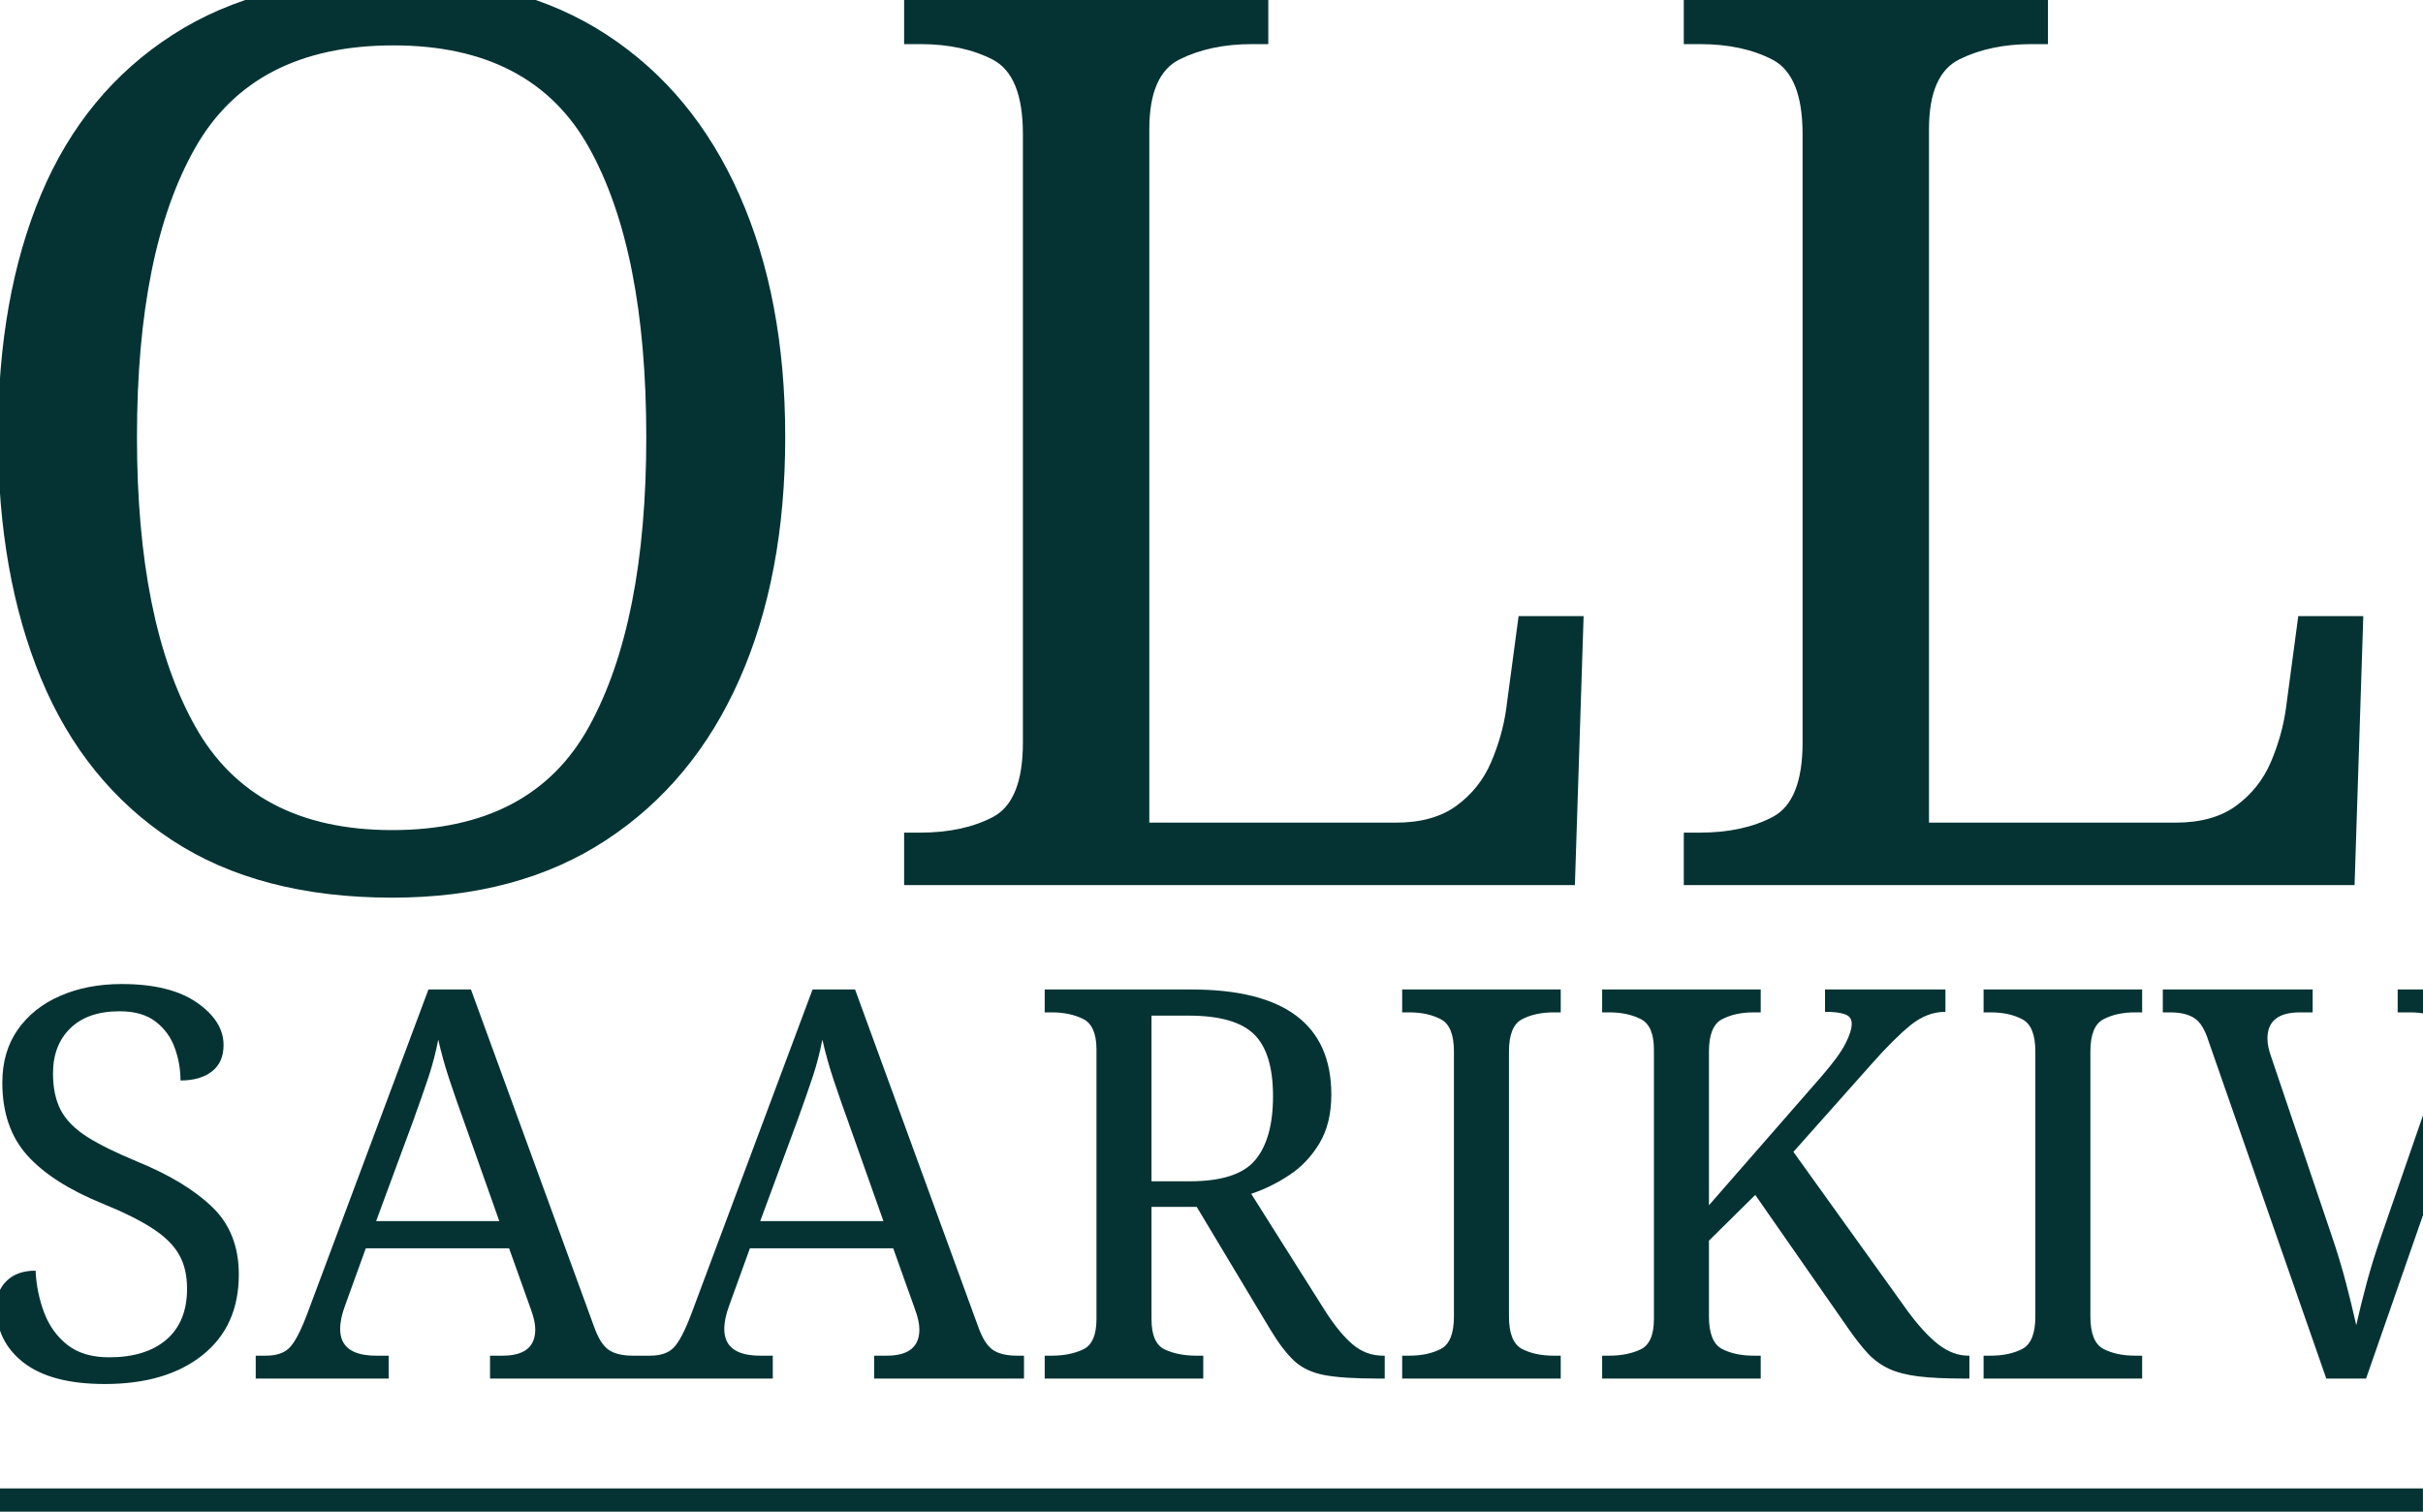
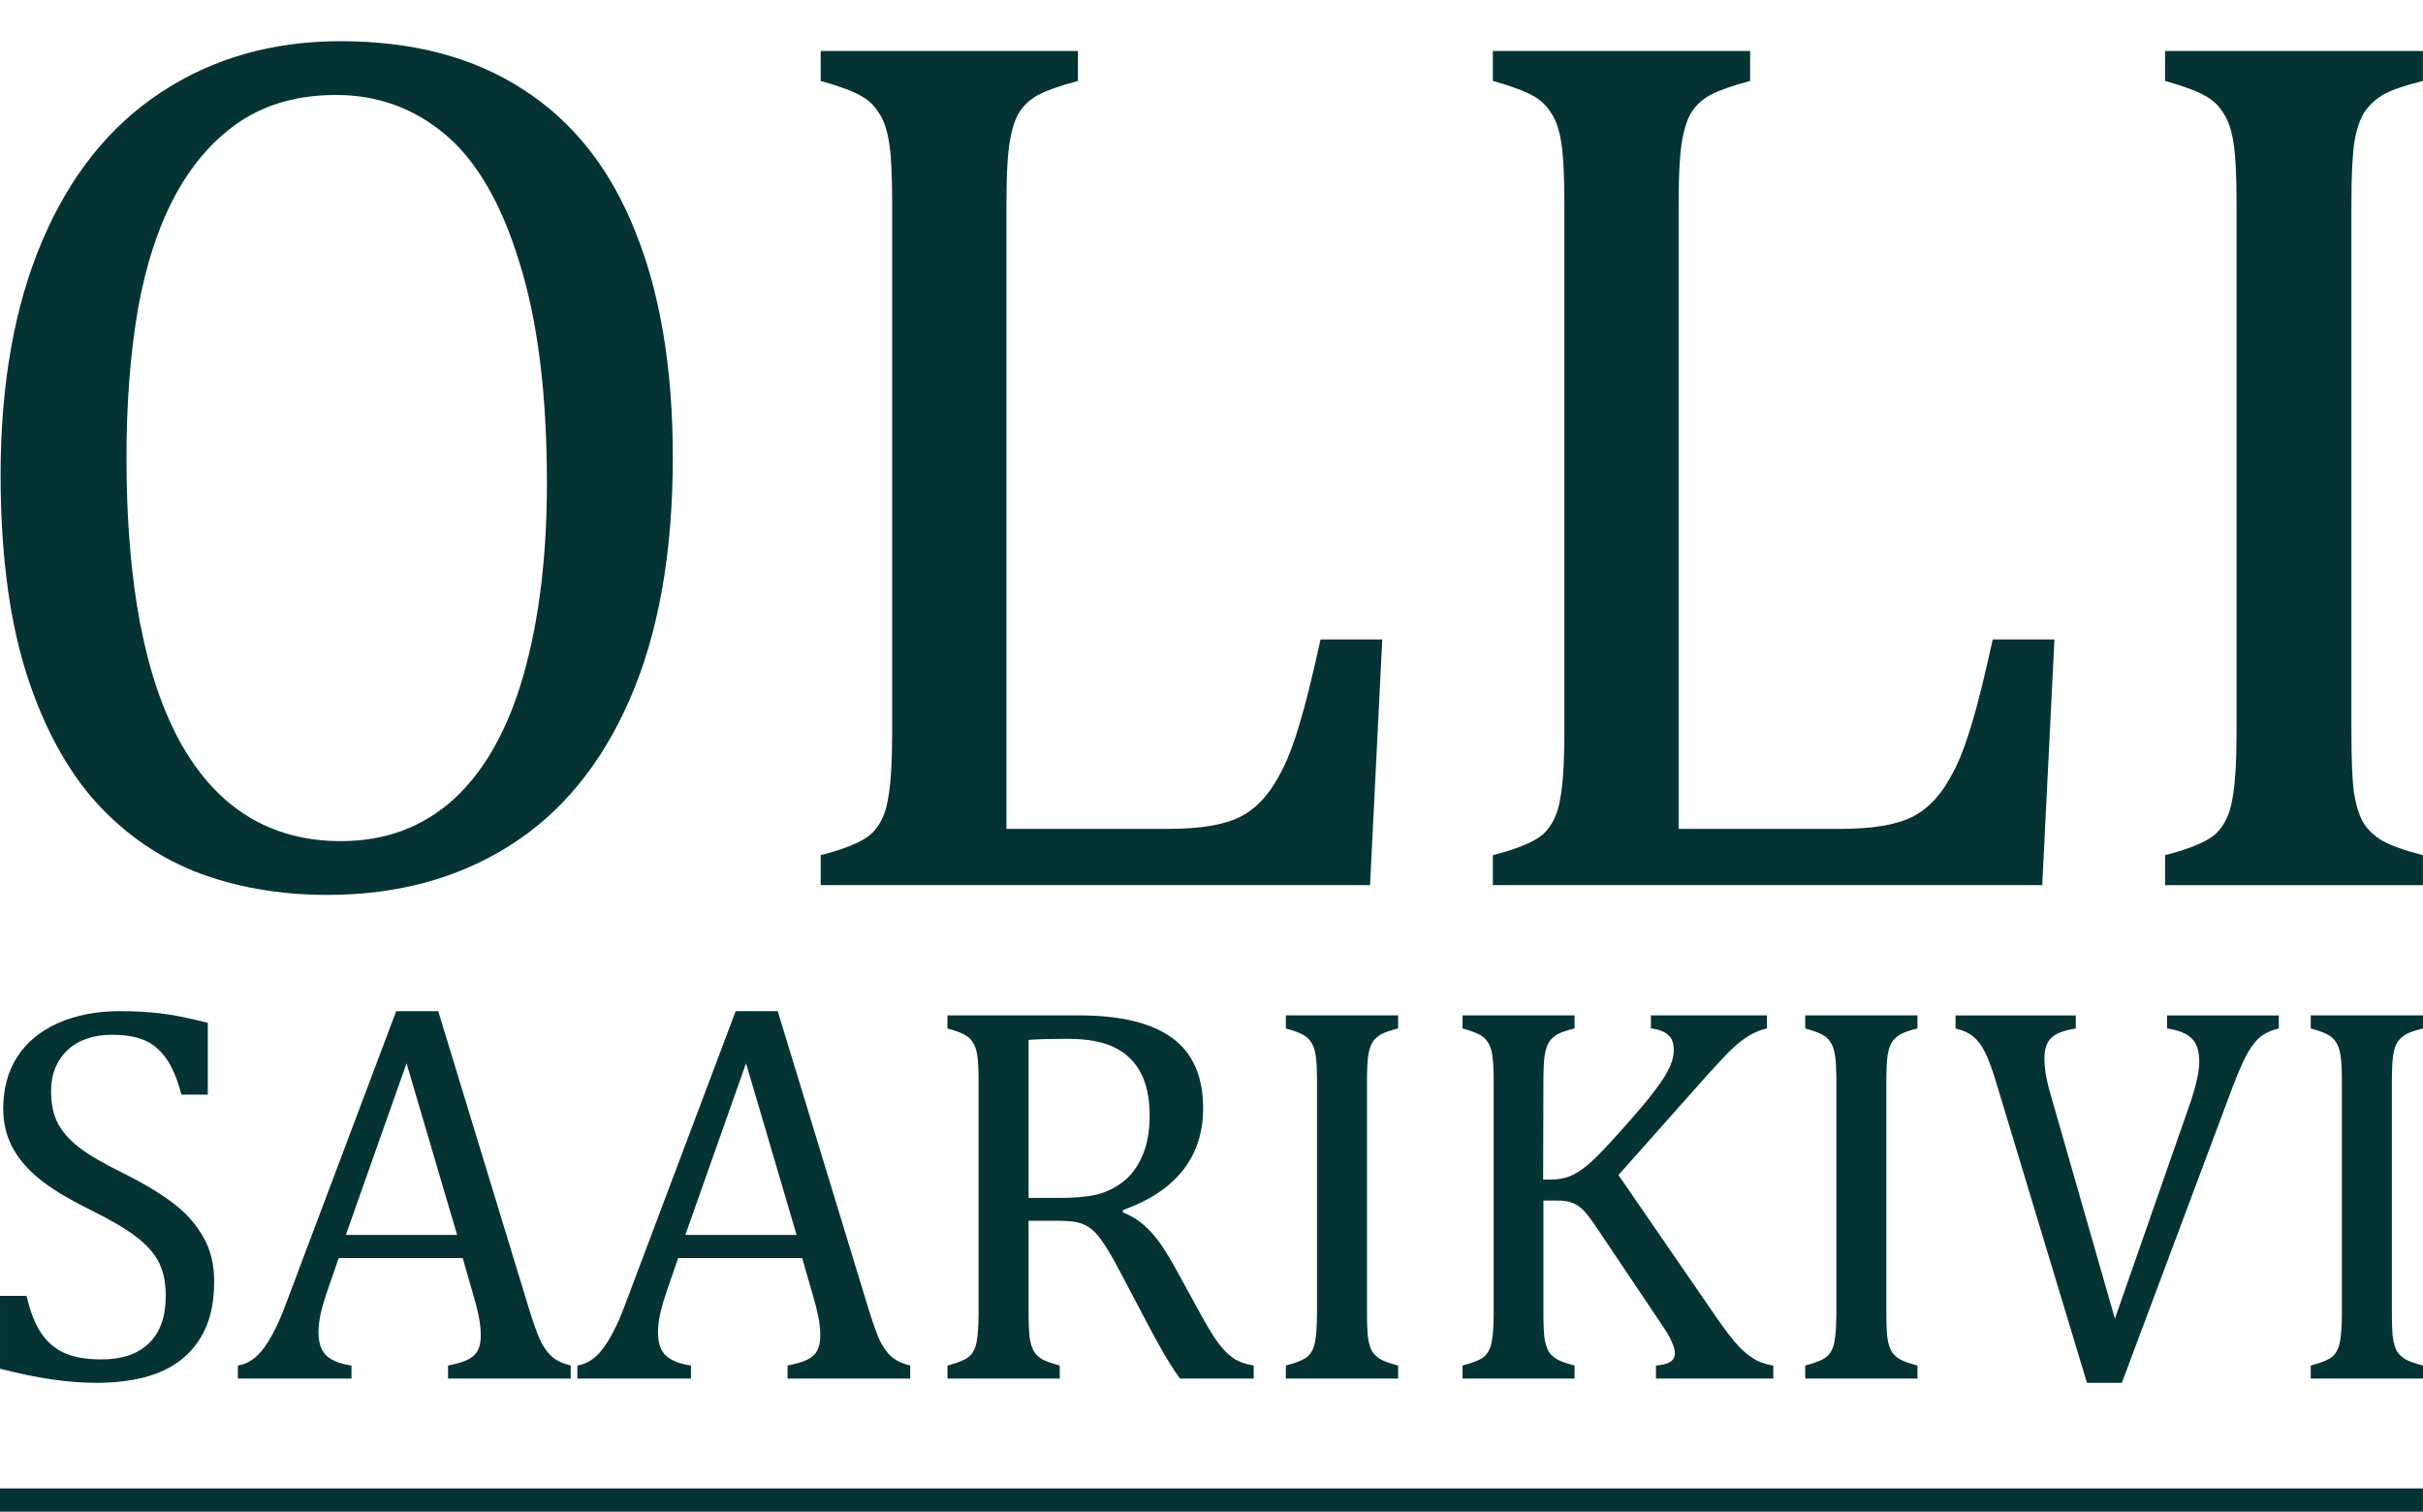
- <svg xmlns="http://www.w3.org/2000/svg" width="58.825mm" height="36.699mm" viewBox="0 0 208.434 130.035" id="svg2" version="1.1">
+ <svg xmlns="http://www.w3.org/2000/svg" viewBox="0 0 208.434 130.035" id="svg2" version="1.1">
  <defs id="defs4">
    </defs>
  <g id="layer1" transform="translate(-0.053547,-694.5334)">
    <flowRoot xml:space="preserve" id="flowRoot3367" style="font-style:normal;font-weight:normal;font-size:40px;line-height:125%;font-family:sans-serif;letter-spacing:0px;word-spacing:0px;fill:#000000;fill-opacity:1;stroke:none;stroke-width:1px;stroke-linecap:butt;stroke-linejoin:miter;stroke-opacity:1" transform="matrix(1.196192,0,0,1.196192,-0.01050551,-136.9571)">
      <flowRegion id="flowRegion3369">
        <rect id="rect3371" width="8.571" height="52.143" x="124.286" y="195.934" />
      </flowRegion>
      <flowPara id="flowPara3373" />
    </flowRoot>
-     <text xml:space="preserve" style="font-style:normal;font-weight:normal;font-size:47.848px;line-height:125%;font-family:sans-serif;letter-spacing:0px;word-spacing:0px;fill:#000000;fill-opacity:1;stroke:none;stroke-width:1px;stroke-linecap:butt;stroke-linejoin:miter;stroke-opacity:1" x="-6.15" y="770.672" id="text4756">
-       <tspan id="tspan4758" x="-6.15" y="770.672" style="font-style:normal;font-variant:normal;font-weight:normal;font-stretch:normal;font-size:107.657px;font-family:Cambria;-inkscape-font-specification:Cambria;fill:#053333;fill-opacity:1">OLLI</tspan>
-     </text>
-     <text xml:space="preserve" style="font-style:normal;font-weight:normal;font-size:20.832px;line-height:125%;font-family:sans-serif;letter-spacing:0px;word-spacing:0px;fill:#000000;fill-opacity:1;stroke:none;stroke-width:1px;stroke-linecap:butt;stroke-linejoin:miter;stroke-opacity:1" x="-2.51" y="813.119" id="text4756-2">
-       <tspan id="tspan4758-0" x="-2.51" y="813.119" style="font-style:normal;font-variant:normal;font-weight:normal;font-stretch:normal;font-size:46.873px;font-family:Cambria;-inkscape-font-specification:Cambria;fill:#053333;fill-opacity:1">SAARIKIVI</tspan>
-     </text>
+     <g style="font-style:normal;font-weight:normal;font-size:47.848px;line-height:125%;font-family:sans-serif;letter-spacing:0px;word-spacing:0px;fill:#000000;fill-opacity:1;stroke:none;stroke-width:1px;stroke-linecap:butt;stroke-linejoin:miter;stroke-opacity:1" id="text4756">
+       <path d="m 28.229,771.513 q -6.308,0 -11.512,-2.05 -5.152,-2.103 -8.884,-6.466 -3.68,-4.416 -5.73,-11.249 -1.998,-6.834 -1.998,-16.348 0,-11.722 3.575,-20.133 3.575,-8.411 10.198,-12.774 6.676,-4.416 15.455,-4.416 9.357,0 15.718,4.153 6.413,4.1 9.62,12.143 3.259,7.99 3.259,19.502 0,12.301 -3.68,20.764 -3.68,8.463 -10.408,12.669 -6.676,4.205 -15.612,4.205 z M 10.934,733.927 q 0,16.138 4.678,24.549 4.731,8.411 13.773,8.411 5.73,0 9.725,-3.627 3.995,-3.68 5.993,-10.724 1.998,-7.044 1.998,-16.453 0,-11.46 -2.366,-18.977 -2.313,-7.57 -6.361,-10.987 -4.048,-3.417 -9.409,-3.417 -4.731,0 -8.148,2.208 -3.364,2.208 -5.625,6.308 -2.208,4.048 -3.259,9.83 -0.999,5.782 -0.999,12.879 z" style="font-style:normal;font-variant:normal;font-weight:normal;font-stretch:normal;font-size:107.657px;font-family:Cambria;-inkscape-font-specification:Cambria;fill:#053333;fill-opacity:1" id="path4172" />
+       <path d="m 86.631,765.836 13.773,0 q 2.26,0 3.785,-0.263 1.524,-0.263 2.576,-0.788 1.104,-0.578 1.945,-1.524 0.894,-0.999 1.682,-2.576 0.788,-1.577 1.472,-3.943 0.736,-2.418 1.787,-7.202 l 5.309,0 -1.051,21.132 -47.258,0 0,-2.576 q 3.259,-0.841 4.363,-1.84 1.104,-1.051 1.419,-2.944 0.368,-1.892 0.368,-5.782 l 0,-45.47 q 0,-3.627 -0.263,-5.257 -0.263,-1.682 -0.894,-2.576 -0.578,-0.946 -1.577,-1.472 -0.999,-0.578 -3.417,-1.262 l 0,-2.576 22.131,0 0,2.576 q -2.313,0.631 -3.312,1.156 -0.946,0.473 -1.577,1.314 -0.631,0.841 -0.946,2.576 -0.315,1.735 -0.315,5.52 l 0,53.776 z" style="font-style:normal;font-variant:normal;font-weight:normal;font-stretch:normal;font-size:107.657px;font-family:Cambria;-inkscape-font-specification:Cambria;fill:#053333;fill-opacity:1" id="path4174" />
+       <path d="m 144.454,765.836 13.773,0 q 2.26,0 3.785,-0.263 1.524,-0.263 2.576,-0.788 1.104,-0.578 1.945,-1.524 0.894,-0.999 1.682,-2.576 0.788,-1.577 1.472,-3.943 0.736,-2.418 1.787,-7.202 l 5.309,0 -1.051,21.132 -47.258,0 0,-2.576 q 3.259,-0.841 4.363,-1.84 1.104,-1.051 1.419,-2.944 0.368,-1.892 0.368,-5.782 l 0,-45.47 q 0,-3.627 -0.263,-5.257 -0.263,-1.682 -0.894,-2.576 -0.578,-0.946 -1.577,-1.472 -0.999,-0.578 -3.417,-1.262 l 0,-2.576 22.131,0 0,2.576 q -2.313,0.631 -3.312,1.156 -0.946,0.473 -1.577,1.314 -0.631,0.841 -0.946,2.576 -0.315,1.735 -0.315,5.52 l 0,53.776 z" style="font-style:normal;font-variant:normal;font-weight:normal;font-stretch:normal;font-size:107.657px;font-family:Cambria;-inkscape-font-specification:Cambria;fill:#053333;fill-opacity:1" id="path4176" />
+       <path d="m 202.331,757.53 q 0,3.522 0.21,5.152 0.263,1.63 0.788,2.576 0.578,0.946 1.63,1.577 1.104,0.631 3.522,1.262 l 0,2.576 -22.183,0 0,-2.576 q 3.259,-0.841 4.363,-1.84 1.104,-1.051 1.419,-2.944 0.368,-1.892 0.368,-5.782 l 0,-45.47 q 0,-3.627 -0.263,-5.257 -0.263,-1.682 -0.894,-2.576 -0.578,-0.946 -1.577,-1.472 -0.999,-0.578 -3.417,-1.262 l 0,-2.576 22.183,0 0,2.576 q -2.313,0.578 -3.364,1.156 -0.999,0.578 -1.63,1.472 -0.578,0.841 -0.894,2.576 -0.263,1.735 -0.263,5.362 l 0,45.47 z" style="font-style:normal;font-variant:normal;font-weight:normal;font-stretch:normal;font-size:107.657px;font-family:Cambria;-inkscape-font-specification:Cambria;fill:#053333;fill-opacity:1" id="path4178" />
+     </g>
+     <g style="font-style:normal;font-weight:normal;font-size:20.832px;line-height:125%;font-family:sans-serif;letter-spacing:0px;word-spacing:0px;fill:#000000;fill-opacity:1;stroke:none;stroke-width:1px;stroke-linecap:butt;stroke-linejoin:miter;stroke-opacity:1" id="text4756-2">
+       <path d="m 2.342,806.001 q 0.458,2.014 1.236,3.181 0.778,1.167 2.014,1.739 1.236,0.549 3.181,0.549 2.678,0 4.097,-1.396 1.442,-1.396 1.442,-4.074 0,-1.717 -0.595,-2.884 -0.595,-1.167 -1.945,-2.197 -1.35,-1.03 -4.12,-2.403 -2.678,-1.327 -4.234,-2.586 -1.556,-1.282 -2.334,-2.769 -0.755,-1.488 -0.755,-3.25 0,-2.563 1.19,-4.44 1.213,-1.9 3.525,-2.93 2.334,-1.03 5.333,-1.03 1.739,0 3.387,0.183 1.671,0.183 4.165,0.824 l 0,6.18 -2.266,0 q -0.526,-2.014 -1.327,-3.136 -0.801,-1.121 -1.877,-1.556 -1.076,-0.458 -2.792,-0.458 -1.488,0 -2.678,0.549 -1.167,0.549 -1.854,1.671 -0.687,1.099 -0.687,2.632 0,1.625 0.572,2.746 0.595,1.121 1.831,2.083 1.236,0.961 3.662,2.151 2.93,1.465 4.532,2.724 1.625,1.259 2.518,2.884 0.915,1.602 0.915,3.754 0,2.403 -0.755,4.074 -0.755,1.648 -2.106,2.701 -1.327,1.03 -3.204,1.511 -1.854,0.458 -4.074,0.458 -3.593,0 -8.285,-1.213 l 0,-6.271 2.289,0 z" style="font-style:normal;font-variant:normal;font-weight:normal;font-stretch:normal;font-size:46.873px;font-family:Cambria;-inkscape-font-specification:Cambria;fill:#053333;fill-opacity:1" id="path4153" />
+       <path d="m 38.596,813.119 0,-1.121 q 1.144,-0.229 1.694,-0.504 0.572,-0.275 0.847,-0.755 0.275,-0.504 0.275,-1.327 0,-0.778 -0.183,-1.671 -0.183,-0.915 -0.526,-2.037 l -0.847,-2.952 -10.665,0 -0.778,2.243 q -0.595,1.694 -0.778,2.563 -0.183,0.87 -0.183,1.579 0,1.373 0.687,2.014 0.71,0.641 2.151,0.847 l 0,1.121 -9.773,0 0,-1.121 q 1.282,-0.206 2.22,-1.488 0.961,-1.282 1.854,-3.662 l 9.544,-25.336 3.616,0 7.782,25.519 q 0.549,1.785 0.961,2.724 0.435,0.938 1.03,1.465 0.595,0.526 1.625,0.778 l 0,1.121 -10.551,0 z m -8.789,-12.359 9.567,0 -4.349,-14.762 -5.218,14.762 z" style="font-style:normal;font-variant:normal;font-weight:normal;font-stretch:normal;font-size:46.873px;font-family:Cambria;-inkscape-font-specification:Cambria;fill:#053333;fill-opacity:1" id="path4155" />
+       <path d="m 67.8,813.119 0,-1.121 q 1.144,-0.229 1.694,-0.504 0.572,-0.275 0.847,-0.755 0.275,-0.504 0.275,-1.327 0,-0.778 -0.183,-1.671 -0.183,-0.915 -0.526,-2.037 l -0.847,-2.952 -10.665,0 -0.778,2.243 q -0.595,1.694 -0.778,2.563 -0.183,0.87 -0.183,1.579 0,1.373 0.687,2.014 0.71,0.641 2.151,0.847 l 0,1.121 -9.773,0 0,-1.121 q 1.282,-0.206 2.22,-1.488 0.961,-1.282 1.854,-3.662 l 9.544,-25.336 3.616,0 7.782,25.519 q 0.549,1.785 0.961,2.724 0.435,0.938 1.03,1.465 0.595,0.526 1.625,0.778 l 0,1.121 -10.551,0 z m -8.789,-12.359 9.567,0 -4.349,-14.762 -5.218,14.762 z" style="font-style:normal;font-variant:normal;font-weight:normal;font-stretch:normal;font-size:46.873px;font-family:Cambria;-inkscape-font-specification:Cambria;fill:#053333;fill-opacity:1" id="path4157" />
+       <path d="m 88.536,799.547 0,7.782 q 0,1.648 0.114,2.403 0.137,0.732 0.389,1.121 0.252,0.366 0.687,0.618 0.435,0.229 1.488,0.526 l 0,1.121 -9.658,0 0,-1.121 q 1.419,-0.366 1.9,-0.801 0.481,-0.458 0.618,-1.282 0.16,-0.824 0.16,-2.518 l 0,-19.797 q 0,-1.579 -0.114,-2.289 -0.114,-0.732 -0.389,-1.121 -0.252,-0.412 -0.687,-0.641 -0.435,-0.252 -1.488,-0.549 l 0,-1.121 11.329,0 q 5.356,0 8.011,1.945 2.655,1.945 2.655,6.042 0,3.136 -1.739,5.333 -1.717,2.197 -5.173,3.433 l 0,0.183 q 1.396,0.572 2.38,1.648 1.007,1.053 2.22,3.296 l 2.06,3.753 q 0.893,1.648 1.533,2.518 0.641,0.87 1.305,1.327 0.664,0.458 1.762,0.641 l 0,1.121 -6.34,0 q -0.87,-1.213 -1.648,-2.609 -0.778,-1.396 -1.533,-2.838 l -2.014,-3.822 q -0.915,-1.739 -1.511,-2.563 -0.572,-0.824 -1.076,-1.144 -0.481,-0.343 -1.053,-0.458 -0.549,-0.137 -1.671,-0.137 l -2.518,0 z m 0,-15.563 0,13.595 2.586,0 q 1.991,0 3.227,-0.275 1.236,-0.298 2.289,-1.099 1.053,-0.801 1.671,-2.22 0.641,-1.442 0.641,-3.525 0,-2.174 -0.755,-3.616 -0.732,-1.442 -2.243,-2.197 -1.511,-0.755 -4.074,-0.755 -2.06,0 -3.342,0.091 z" style="font-style:normal;font-variant:normal;font-weight:normal;font-stretch:normal;font-size:46.873px;font-family:Cambria;-inkscape-font-specification:Cambria;fill:#053333;fill-opacity:1" id="path4159" />
+       <path d="m 117.648,807.397 q 0,1.533 0.091,2.243 0.114,0.71 0.343,1.121 0.252,0.412 0.71,0.687 0.481,0.275 1.533,0.549 l 0,1.121 -9.658,0 0,-1.121 q 1.419,-0.366 1.9,-0.801 0.481,-0.458 0.618,-1.282 0.16,-0.824 0.16,-2.518 l 0,-19.797 q 0,-1.579 -0.114,-2.289 -0.114,-0.732 -0.389,-1.121 -0.252,-0.412 -0.687,-0.641 -0.435,-0.252 -1.488,-0.549 l 0,-1.121 9.658,0 0,1.121 q -1.007,0.252 -1.465,0.504 -0.435,0.252 -0.71,0.641 -0.252,0.366 -0.389,1.121 -0.114,0.755 -0.114,2.334 l 0,19.797 z" style="font-style:normal;font-variant:normal;font-weight:normal;font-stretch:normal;font-size:46.873px;font-family:Cambria;-inkscape-font-specification:Cambria;fill:#053333;fill-opacity:1" id="path4161" />
+       <path d="m 132.799,795.999 0.687,0 q 0.87,0 1.579,-0.275 0.732,-0.275 1.625,-1.03 0.893,-0.755 2.724,-2.815 2.197,-2.449 2.998,-3.548 1.007,-1.305 1.35,-2.197 0.275,-0.664 0.275,-1.282 0,-0.915 -0.526,-1.327 -0.526,-0.435 -1.442,-0.526 l 0,-1.121 9.979,0 0,1.121 q -0.732,0.16 -1.442,0.572 -0.71,0.389 -1.465,1.099 -0.732,0.687 -2.174,2.289 l -7.69,8.651 8.331,12.107 q 1.327,1.923 2.083,2.701 0.755,0.755 1.442,1.121 0.687,0.343 1.465,0.458 l 0,1.121 -10.093,0 0,-1.121 q 0.847,-0.069 1.236,-0.32 0.389,-0.252 0.389,-0.755 0,-0.412 -0.275,-0.984 -0.252,-0.595 -0.824,-1.419 l -5.333,-7.942 q -0.938,-1.419 -1.373,-1.877 -0.435,-0.458 -0.938,-0.664 -0.504,-0.229 -1.35,-0.229 l -1.213,0 0,9.59 q 0,1.533 0.091,2.243 0.114,0.71 0.343,1.121 0.252,0.412 0.71,0.687 0.481,0.275 1.533,0.549 l 0,1.121 -9.636,0 0,-1.121 q 1.419,-0.366 1.9,-0.801 0.481,-0.458 0.618,-1.282 0.16,-0.824 0.16,-2.518 l 0,-19.797 q 0,-1.579 -0.114,-2.289 -0.114,-0.732 -0.389,-1.121 -0.252,-0.412 -0.687,-0.641 -0.435,-0.252 -1.488,-0.549 l 0,-1.121 9.636,0 0,1.121 q -1.007,0.252 -1.465,0.504 -0.435,0.252 -0.71,0.641 -0.252,0.366 -0.389,1.121 -0.114,0.755 -0.114,2.334 l -0.023,8.4 z" style="font-style:normal;font-variant:normal;font-weight:normal;font-stretch:normal;font-size:46.873px;font-family:Cambria;-inkscape-font-specification:Cambria;fill:#053333;fill-opacity:1" id="path4163" />
+       <path d="m 162.324,807.397 q 0,1.533 0.092,2.243 0.114,0.71 0.343,1.121 0.252,0.412 0.71,0.687 0.481,0.275 1.533,0.549 l 0,1.121 -9.658,0 0,-1.121 q 1.419,-0.366 1.9,-0.801 0.481,-0.458 0.618,-1.282 0.16,-0.824 0.16,-2.518 l 0,-19.797 q 0,-1.579 -0.114,-2.289 -0.114,-0.732 -0.389,-1.121 -0.252,-0.412 -0.687,-0.641 -0.435,-0.252 -1.488,-0.549 l 0,-1.121 9.658,0 0,1.121 q -1.007,0.252 -1.465,0.504 -0.435,0.252 -0.71,0.641 -0.252,0.366 -0.389,1.121 -0.114,0.755 -0.114,2.334 l 0,19.797 z" style="font-style:normal;font-variant:normal;font-weight:normal;font-stretch:normal;font-size:46.873px;font-family:Cambria;-inkscape-font-specification:Cambria;fill:#053333;fill-opacity:1" id="path4165" />
+       <path d="m 178.62,781.878 0,1.121 q -1.053,0.183 -1.602,0.458 -0.549,0.275 -0.824,0.778 -0.275,0.504 -0.275,1.35 0,0.778 0.183,1.694 0.183,0.893 0.526,2.014 l 5.356,18.676 6.569,-18.813 q 0.137,-0.435 0.275,-0.915 0.137,-0.481 0.229,-0.938 0.114,-0.458 0.137,-0.801 0.046,-0.343 0.046,-0.641 0,-1.373 -0.641,-1.991 -0.618,-0.641 -2.129,-0.87 l 0,-1.121 9.613,0 0,1.121 q -0.938,0.229 -1.511,0.664 -0.572,0.435 -1.144,1.396 -0.549,0.961 -1.35,3.067 l -9.498,25.359 -2.998,0 -7.713,-25.519 q -0.618,-2.083 -1.076,-2.952 -0.458,-0.893 -1.007,-1.327 -0.549,-0.458 -1.511,-0.687 l 0,-1.121 10.345,0 z" style="font-style:normal;font-variant:normal;font-weight:normal;font-stretch:normal;font-size:46.873px;font-family:Cambria;-inkscape-font-specification:Cambria;fill:#053333;fill-opacity:1" id="path4167" />
+       <path d="m 205.81,807.397 q 0,1.533 0.092,2.243 0.114,0.71 0.343,1.121 0.252,0.412 0.71,0.687 0.481,0.275 1.533,0.549 l 0,1.121 -9.658,0 0,-1.121 q 1.419,-0.366 1.9,-0.801 0.481,-0.458 0.618,-1.282 0.16,-0.824 0.16,-2.518 l 0,-19.797 q 0,-1.579 -0.114,-2.289 -0.114,-0.732 -0.389,-1.121 -0.252,-0.412 -0.687,-0.641 -0.435,-0.252 -1.488,-0.549 l 0,-1.121 9.658,0 0,1.121 q -1.007,0.252 -1.465,0.504 -0.435,0.252 -0.71,0.641 -0.252,0.366 -0.389,1.121 -0.114,0.755 -0.114,2.334 l 0,19.797 z" style="font-style:normal;font-variant:normal;font-weight:normal;font-stretch:normal;font-size:46.873px;font-family:Cambria;-inkscape-font-specification:Cambria;fill:#053333;fill-opacity:1" id="path4169" />
+     </g>
    <g id="layer1-1" transform="translate(-88.69646,-218.02)">
      <path style="fill:none;fill-rule:evenodd;stroke:#053333;stroke-width:2;stroke-linecap:butt;stroke-linejoin:miter;stroke-miterlimit:4;stroke-dasharray:none;stroke-opacity:1" d="m 88.75,1041.589 c 208.429,0 208.429,0 208.429,0" id="path4863" />
    </g>
  </g>
</svg>
